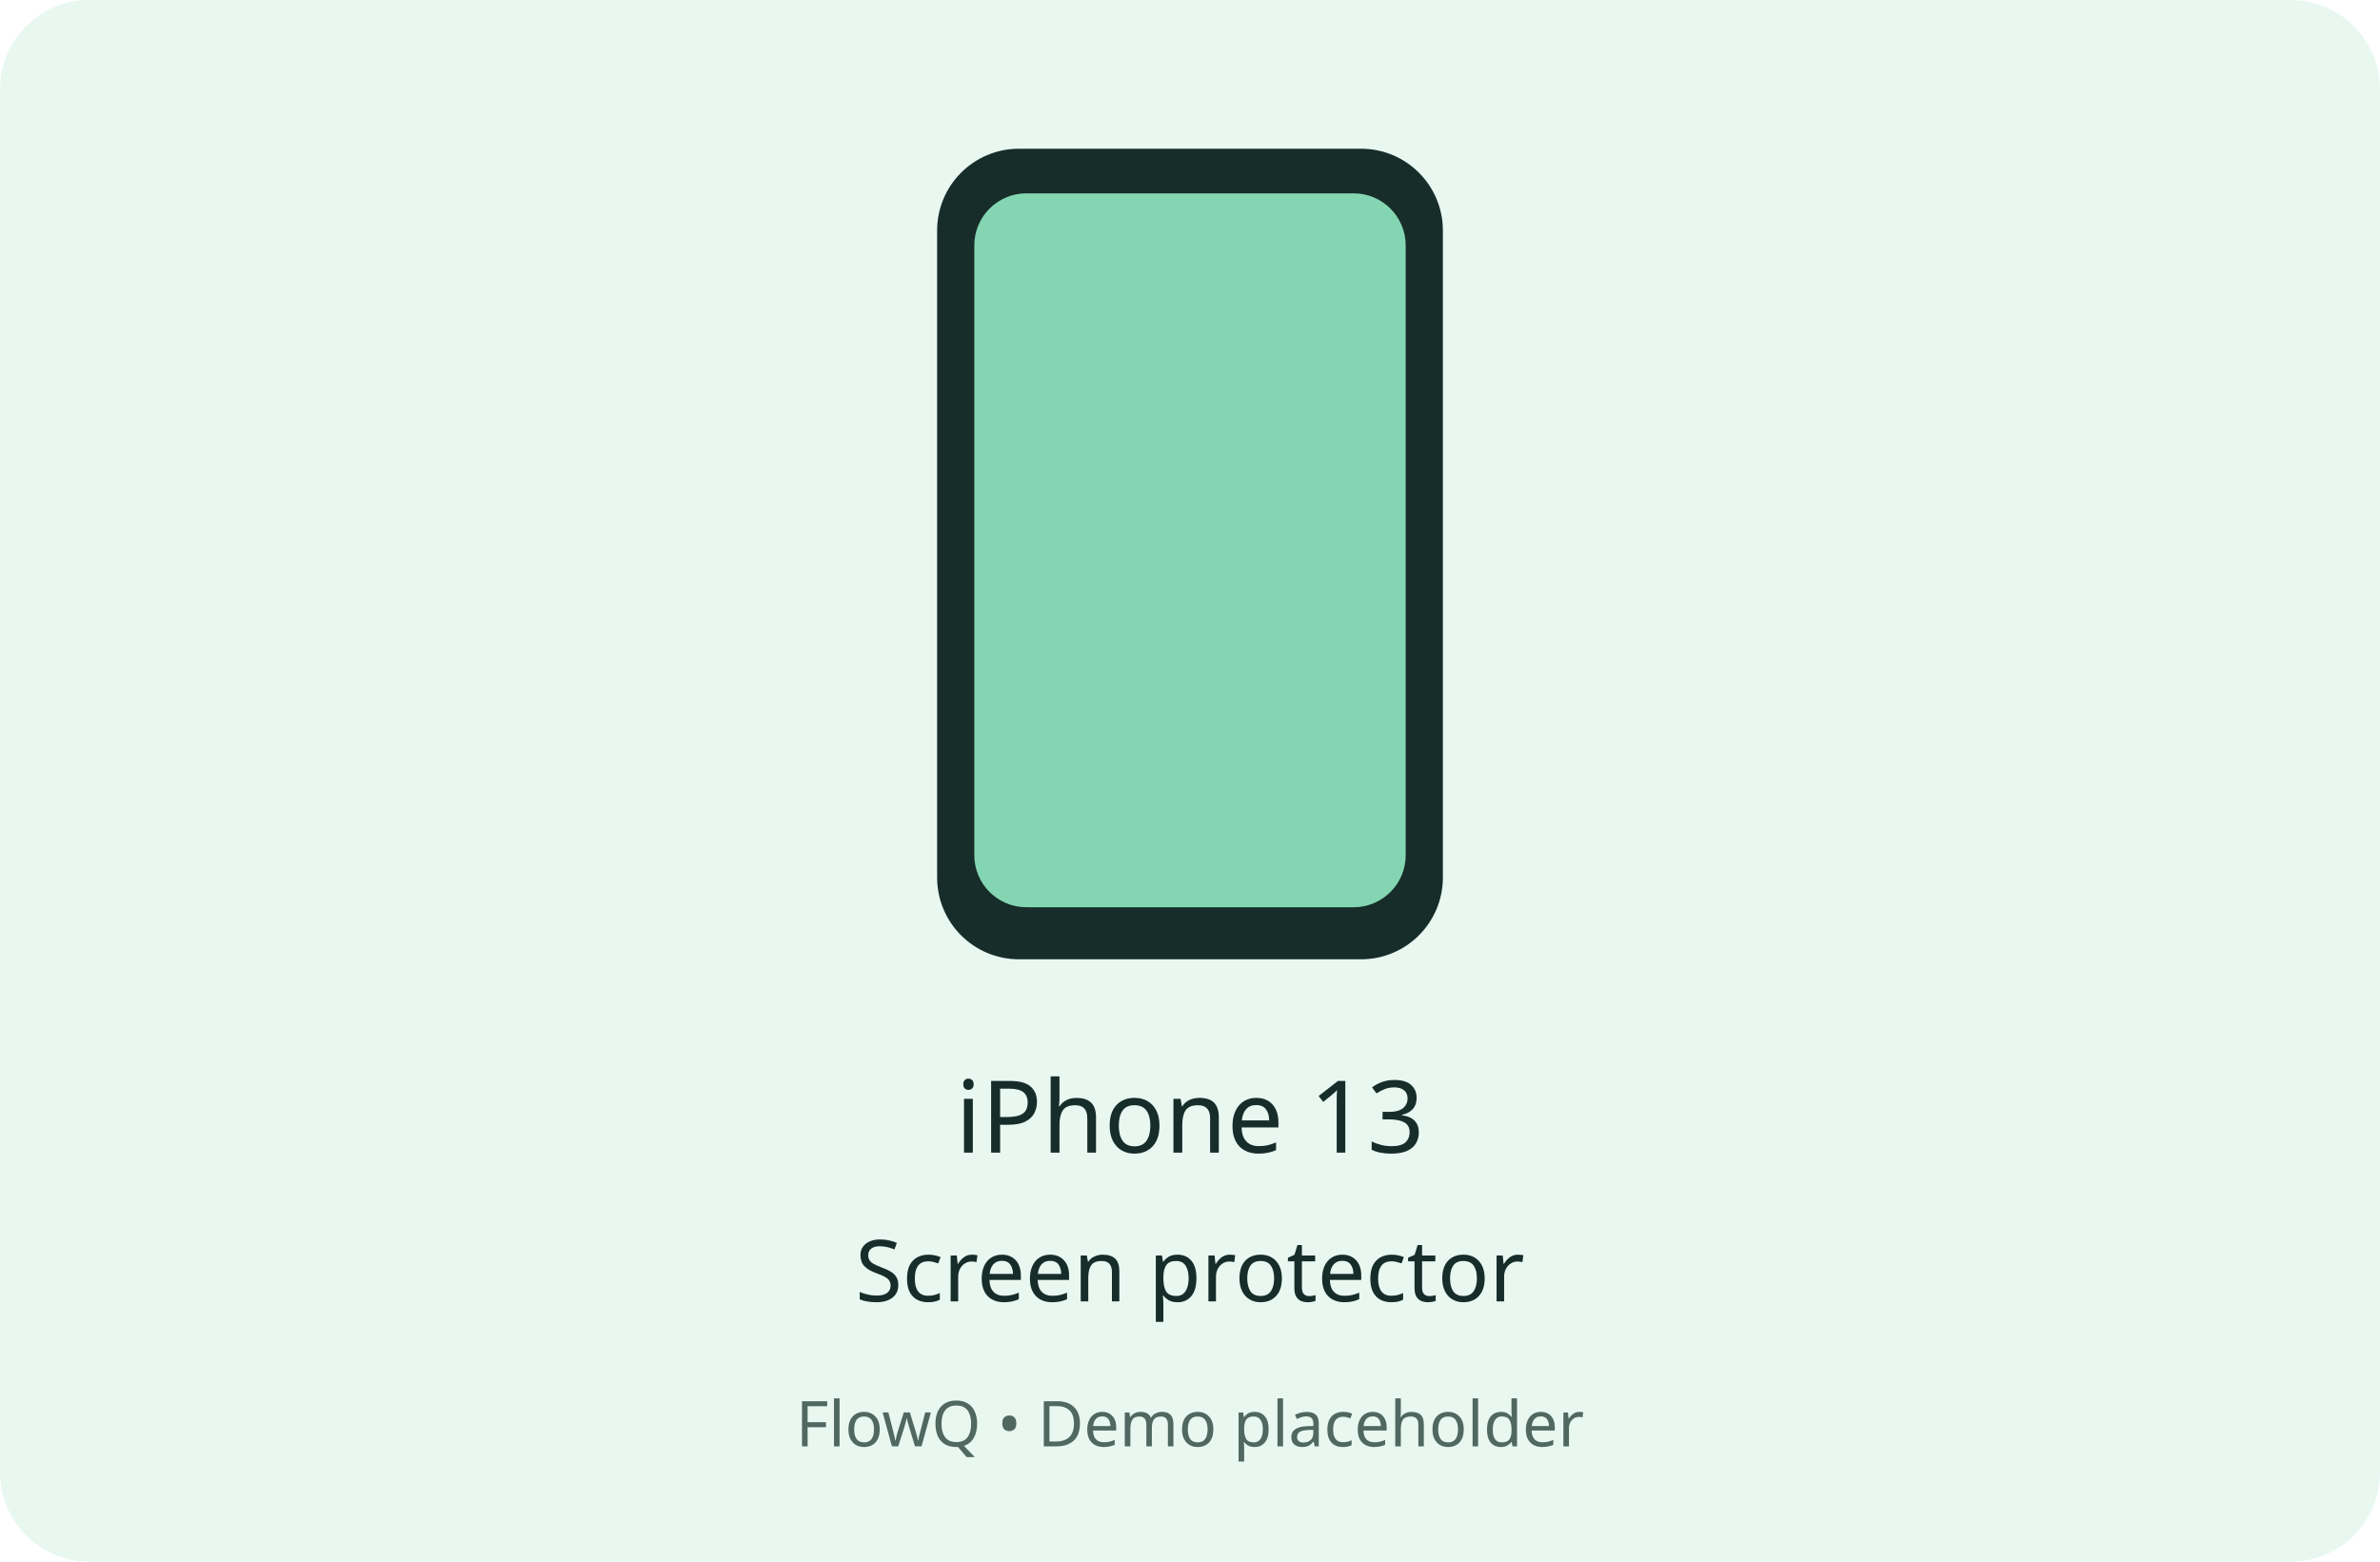
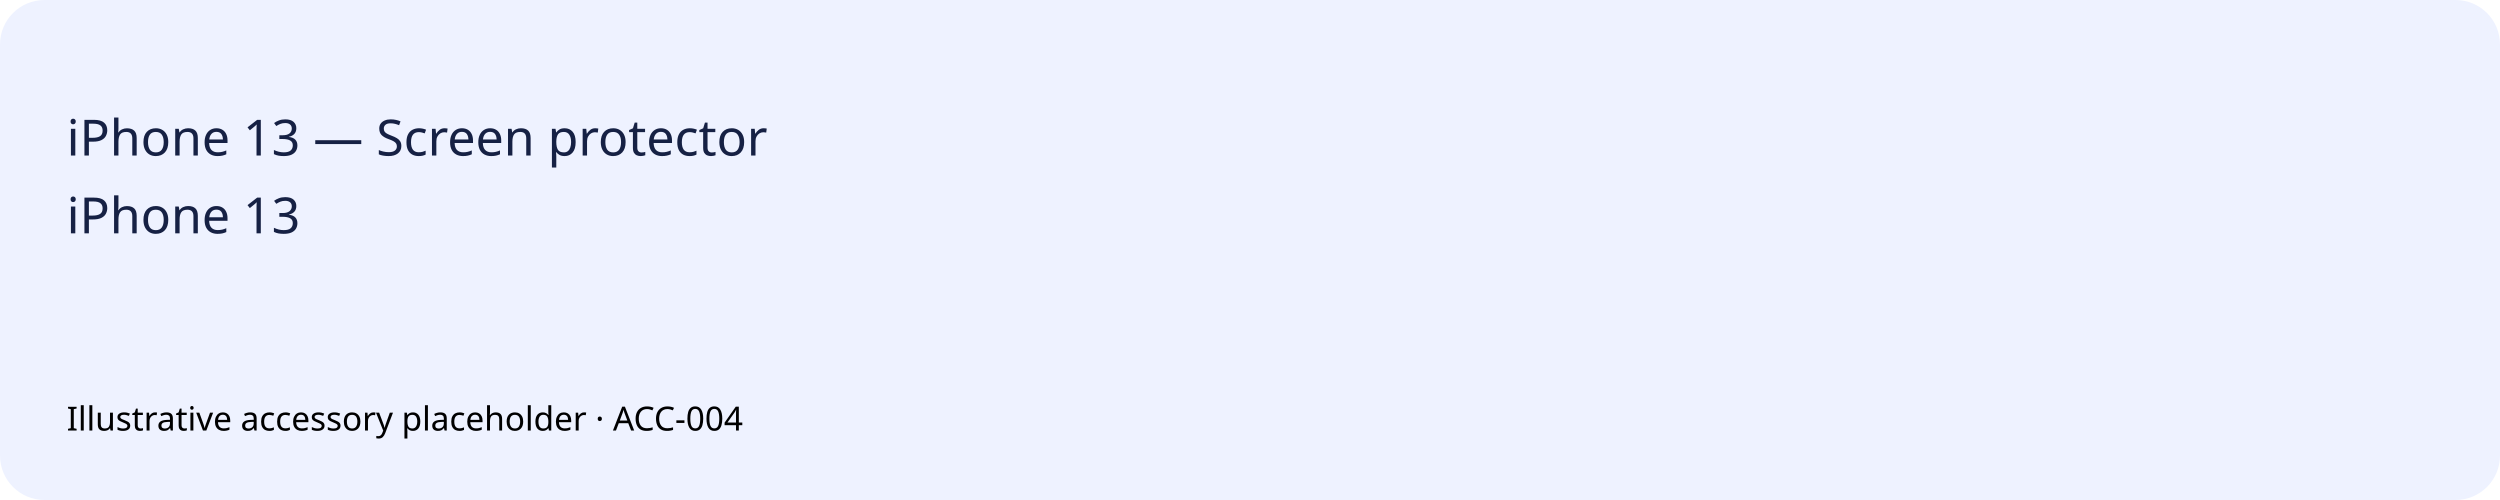
- <svg xmlns="http://www.w3.org/2000/svg" width="640" height="420" viewBox="0 0 640 420">
-   <rect width="640" height="420" rx="24" fill="#e8f8f1" />
-   <rect x="252" y="40" width="136" height="218" rx="22" fill="#172d2a" />
-   <rect x="262" y="52" width="116" height="192" rx="14" fill="#84d6b2" />
-   <text x="320" y="310" text-anchor="middle" font-family="sans-serif" font-size="27" fill="#172d2a">iPhone 13</text>
-   <text x="320" y="350" text-anchor="middle" font-family="sans-serif" font-size="23" fill="#172d2a">Screen protector</text>
-   <text x="320" y="389" text-anchor="middle" font-family="sans-serif" font-size="17" fill="#506861">FlowQ • Demo placeholder</text>
+ <svg xmlns="http://www.w3.org/2000/svg" width="900" height="180" viewBox="0 0 900 180">
+   <rect width="900" height="180" rx="16" fill="#eef2ff" />
+   <text x="24" y="28" font-family="sans-serif" font-size="18" fill="#162144">
+     <tspan x="24" dy="28">iPhone 13 — Screen protector</tspan>
+     <tspan x="24" dy="28">iPhone 13</tspan>
+   </text>
+   <text x="24" y="155" font-family="sans-serif" font-size="12">Illustrative accessory placeholder · ACC-004</text>
</svg>
